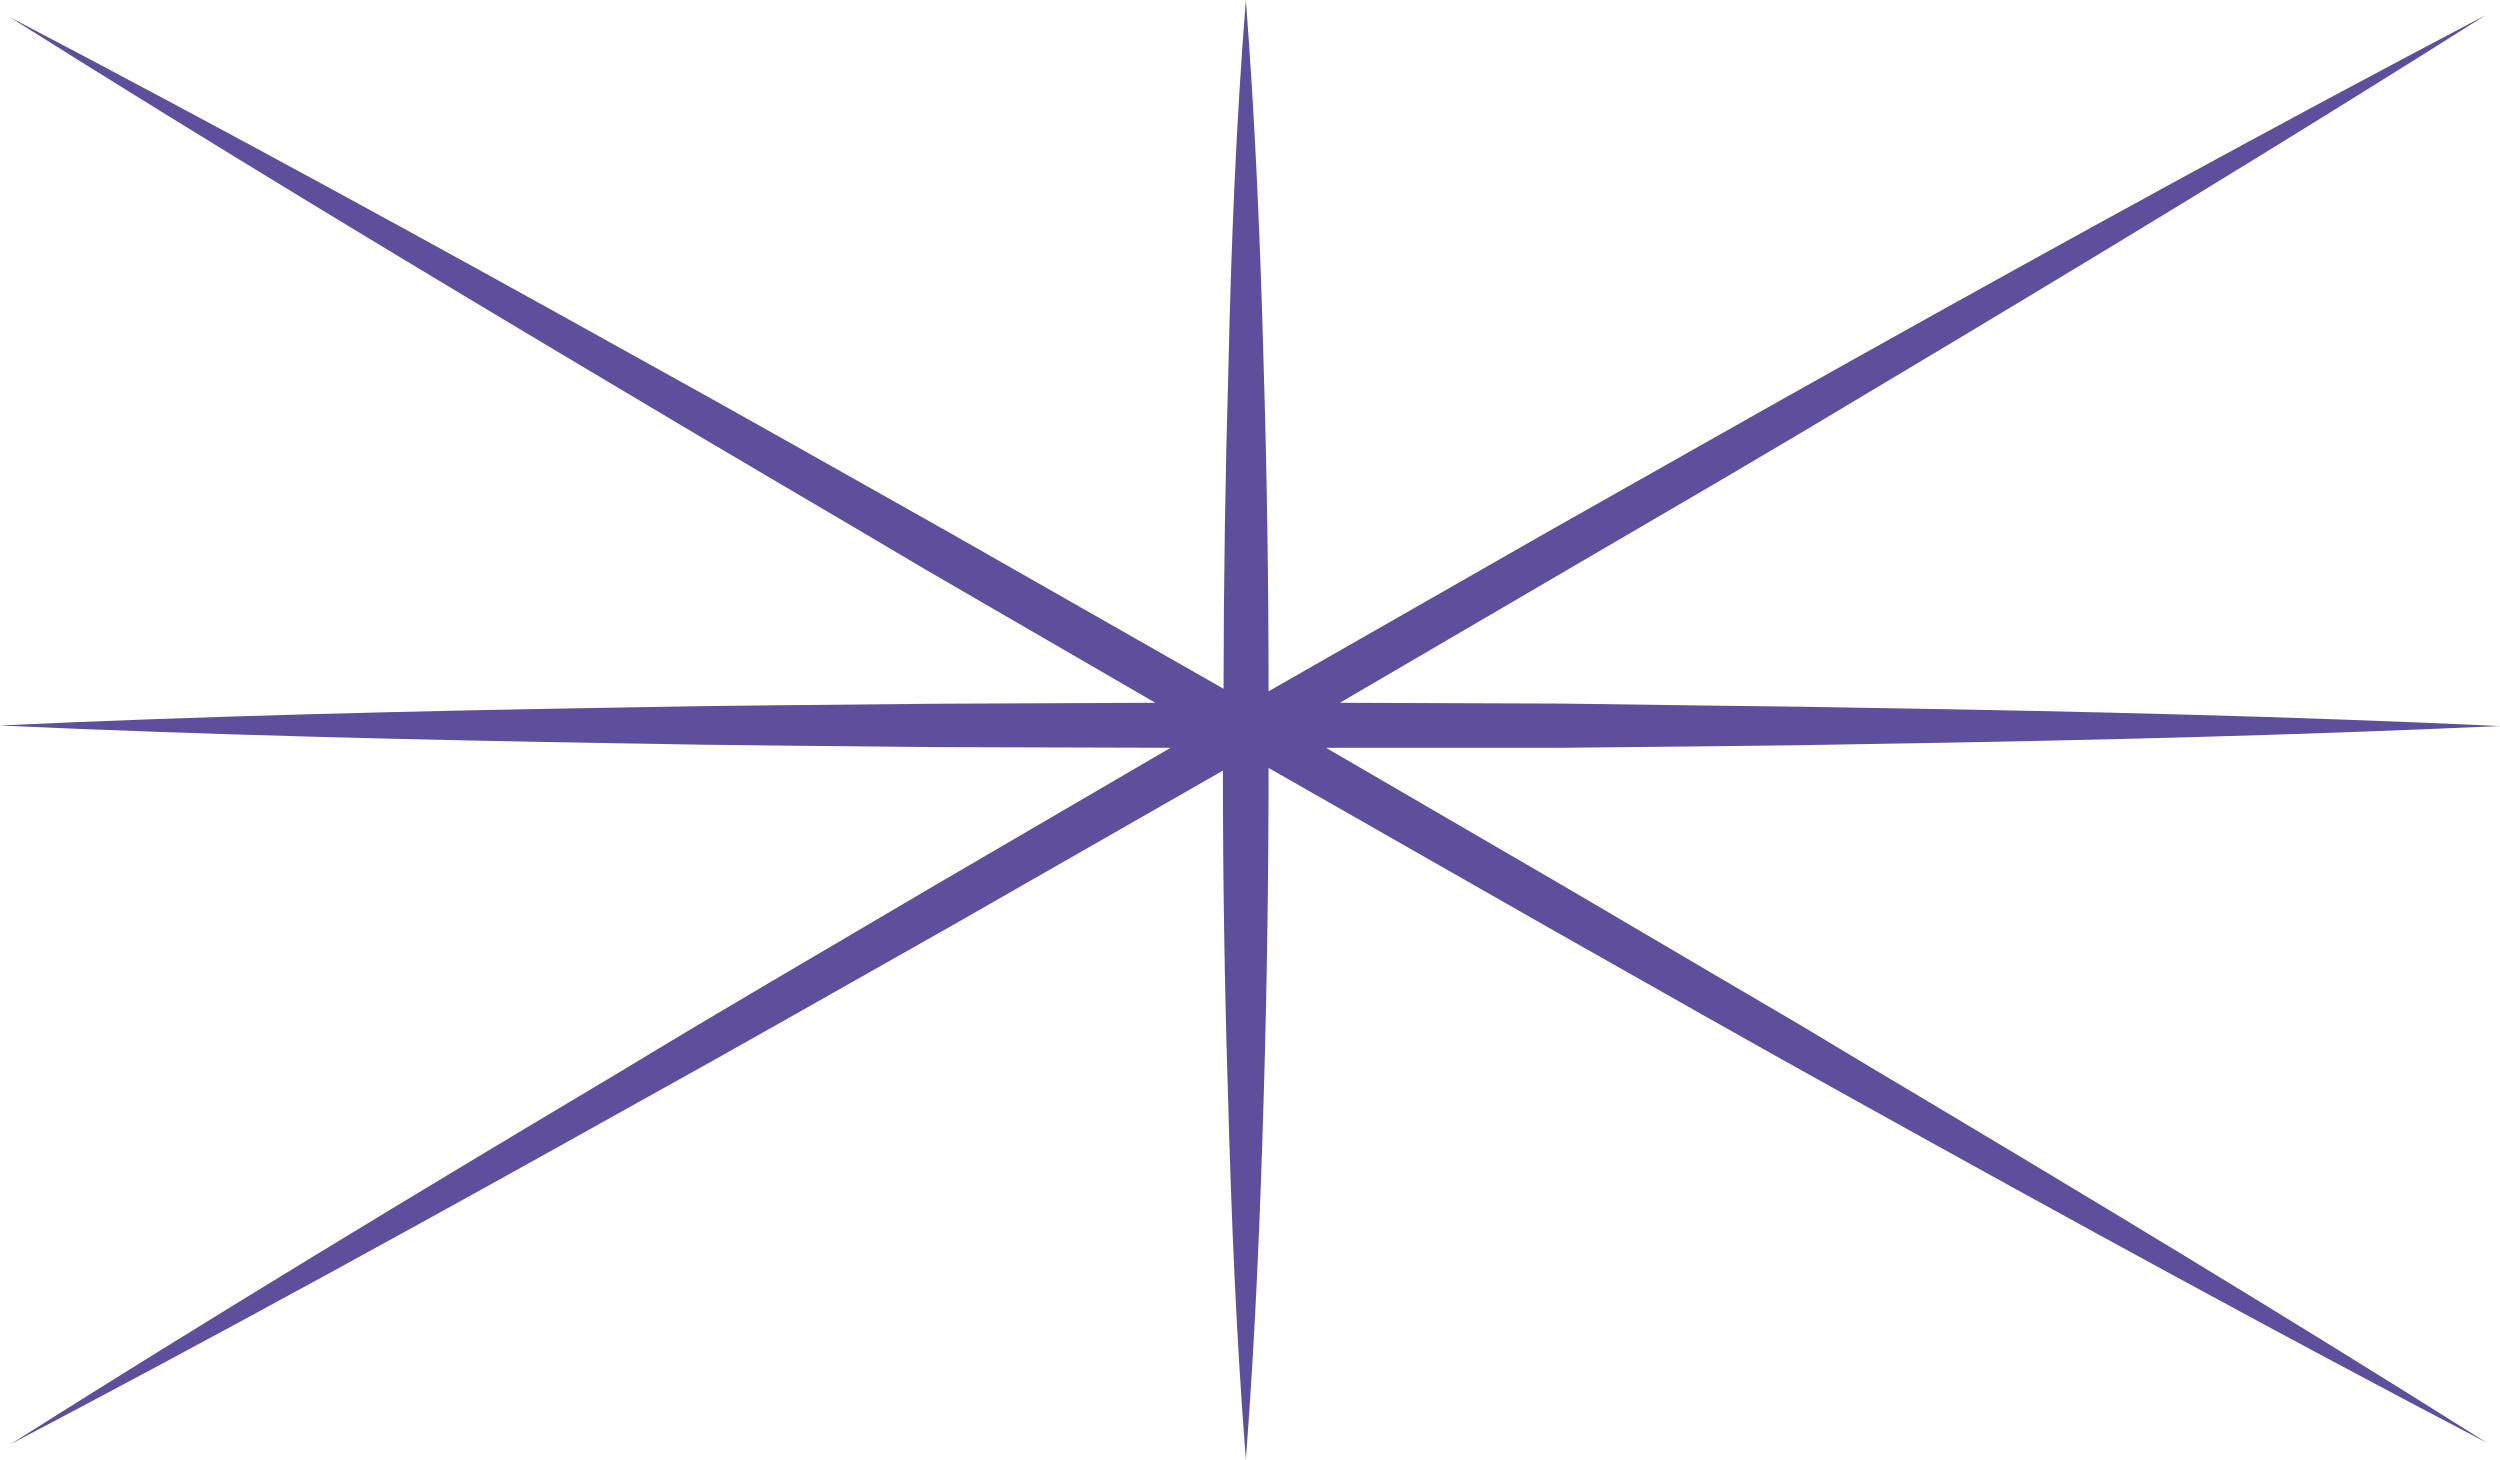
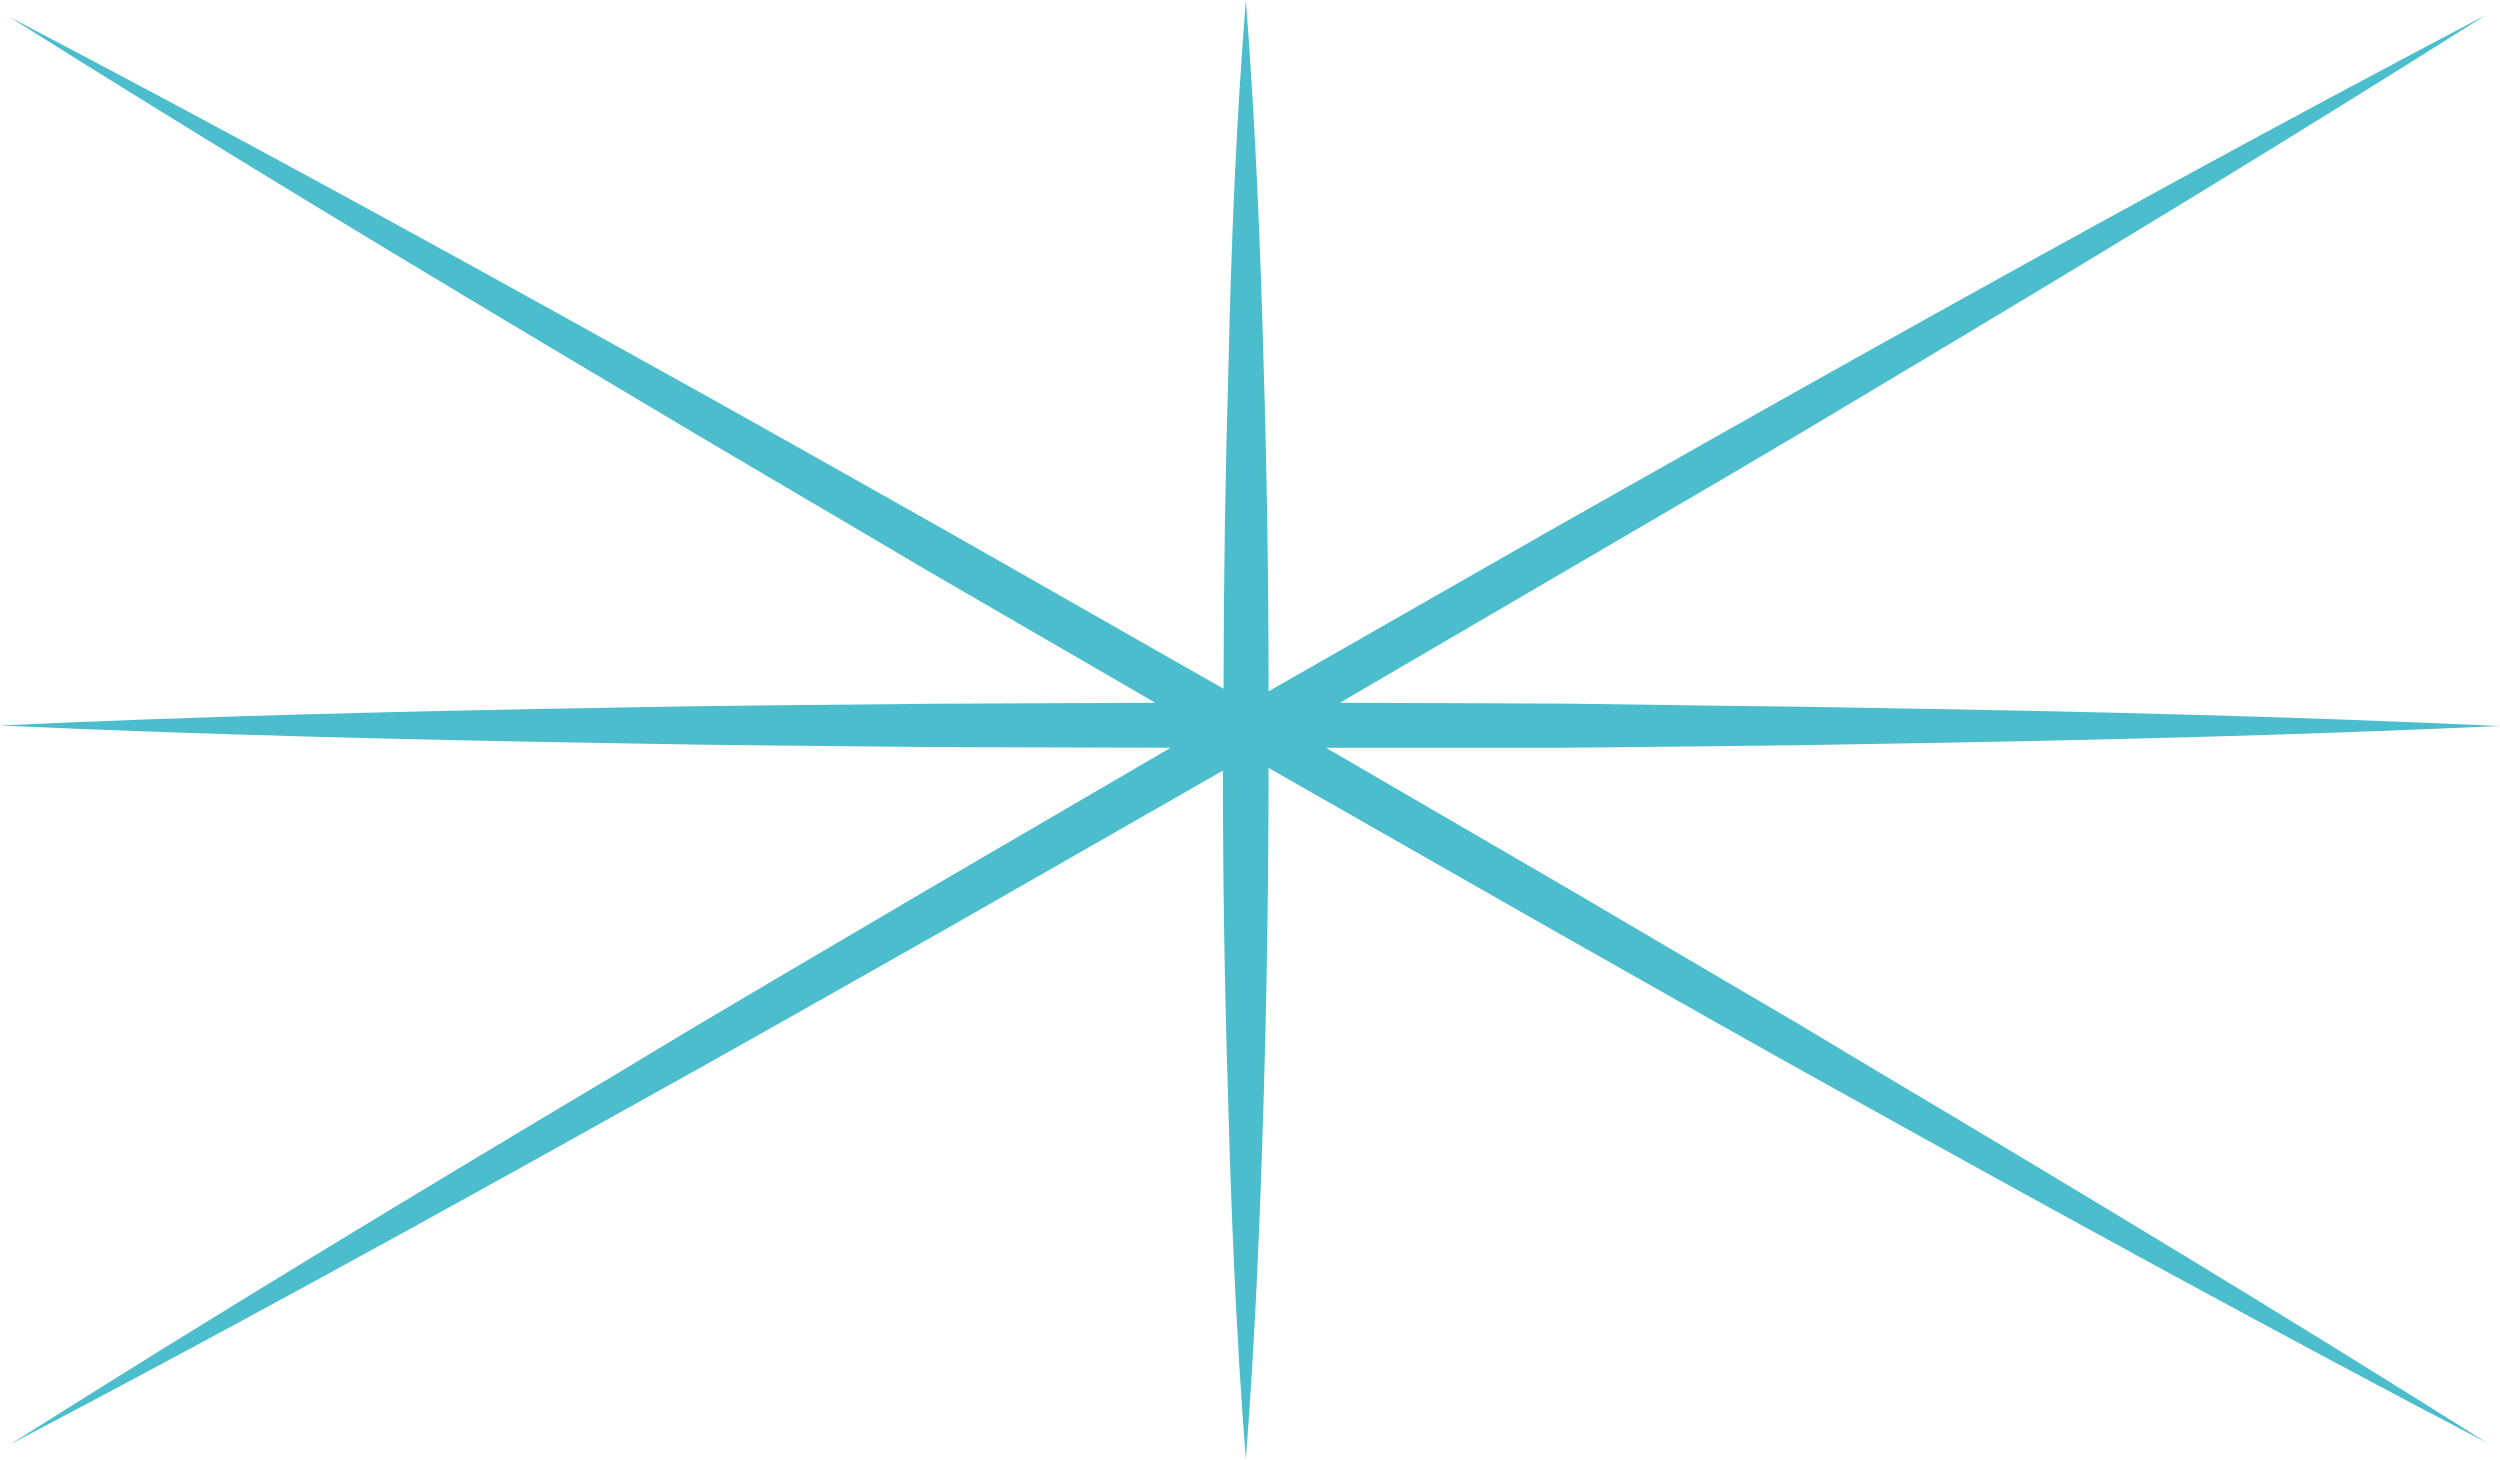
<svg xmlns="http://www.w3.org/2000/svg" viewBox="0 0 187.22 109.28">
  <defs>
-     <style>.cls-1{fill:#5d4f9b;}</style>
+     <style>.cls-1{fill:#4CBDCC;}</style>
  </defs>
  <g id="Layer_2" data-name="Layer 2">
    <g id="Layer_1-2" data-name="Layer 1">
      <path class="cls-1" d="M134.78,76.74,129,73.35l-11.53-6.78L99.3,56,117,56l11.7-.12,5.85-.07,5.85-.1c15.61-.25,31.21-.63,46.81-1.34-15.6-.72-31.2-1.1-46.81-1.35l-5.85-.1-5.85-.07L117,52.69l-16.66-.06,17.11-10L129,35.88l5.76-3.4,5.74-3.43c15.32-9.14,30.58-18.39,45.67-27.93-15.8,8.3-31.44,16.89-47,25.59L133.3,30l-5.83,3.29-11.64,6.58L95,51.77c0-8.15-.12-16.3-.37-24.45C94.39,18.21,94,9.11,93.3,0,92.58,9.11,92.2,18.21,92,27.32q-.36,12.12-.37,24.26L71.09,39.88c-7.78-4.37-15.53-8.78-23.34-13.09C32.16,18.11,16.51,9.54.69,1.26,15.8,10.77,31.08,20,46.41,29.11c7.65,4.59,15.37,9.07,23,13.6l17.11,9.92-16.36.07c-7.8.09-15.6.12-23.41.28-15.6.26-31.2.63-46.8,1.35,15.6.71,31.2,1.08,46.8,1.34,7.81.16,15.61.19,23.41.28L87.66,56,69.48,66.61c-7.68,4.54-15.39,9-23,13.63C31.13,89.38,15.86,98.62.77,108.16c15.81-8.3,31.44-16.9,47-25.6,7.81-4.32,15.55-8.75,23.32-13.13L91.58,57.71q0,12.12.38,24.25c.25,9.1.62,18.21,1.34,27.32C94,100.17,94.38,91.06,94.64,82Q95,69.74,95,57.51L115.85,69.4,127.51,76l5.83,3.28,5.84,3.25c15.59,8.67,31.24,17.24,47.06,25.52-15.1-9.52-30.38-18.74-45.71-27.86Z" />
    </g>
  </g>
</svg>
